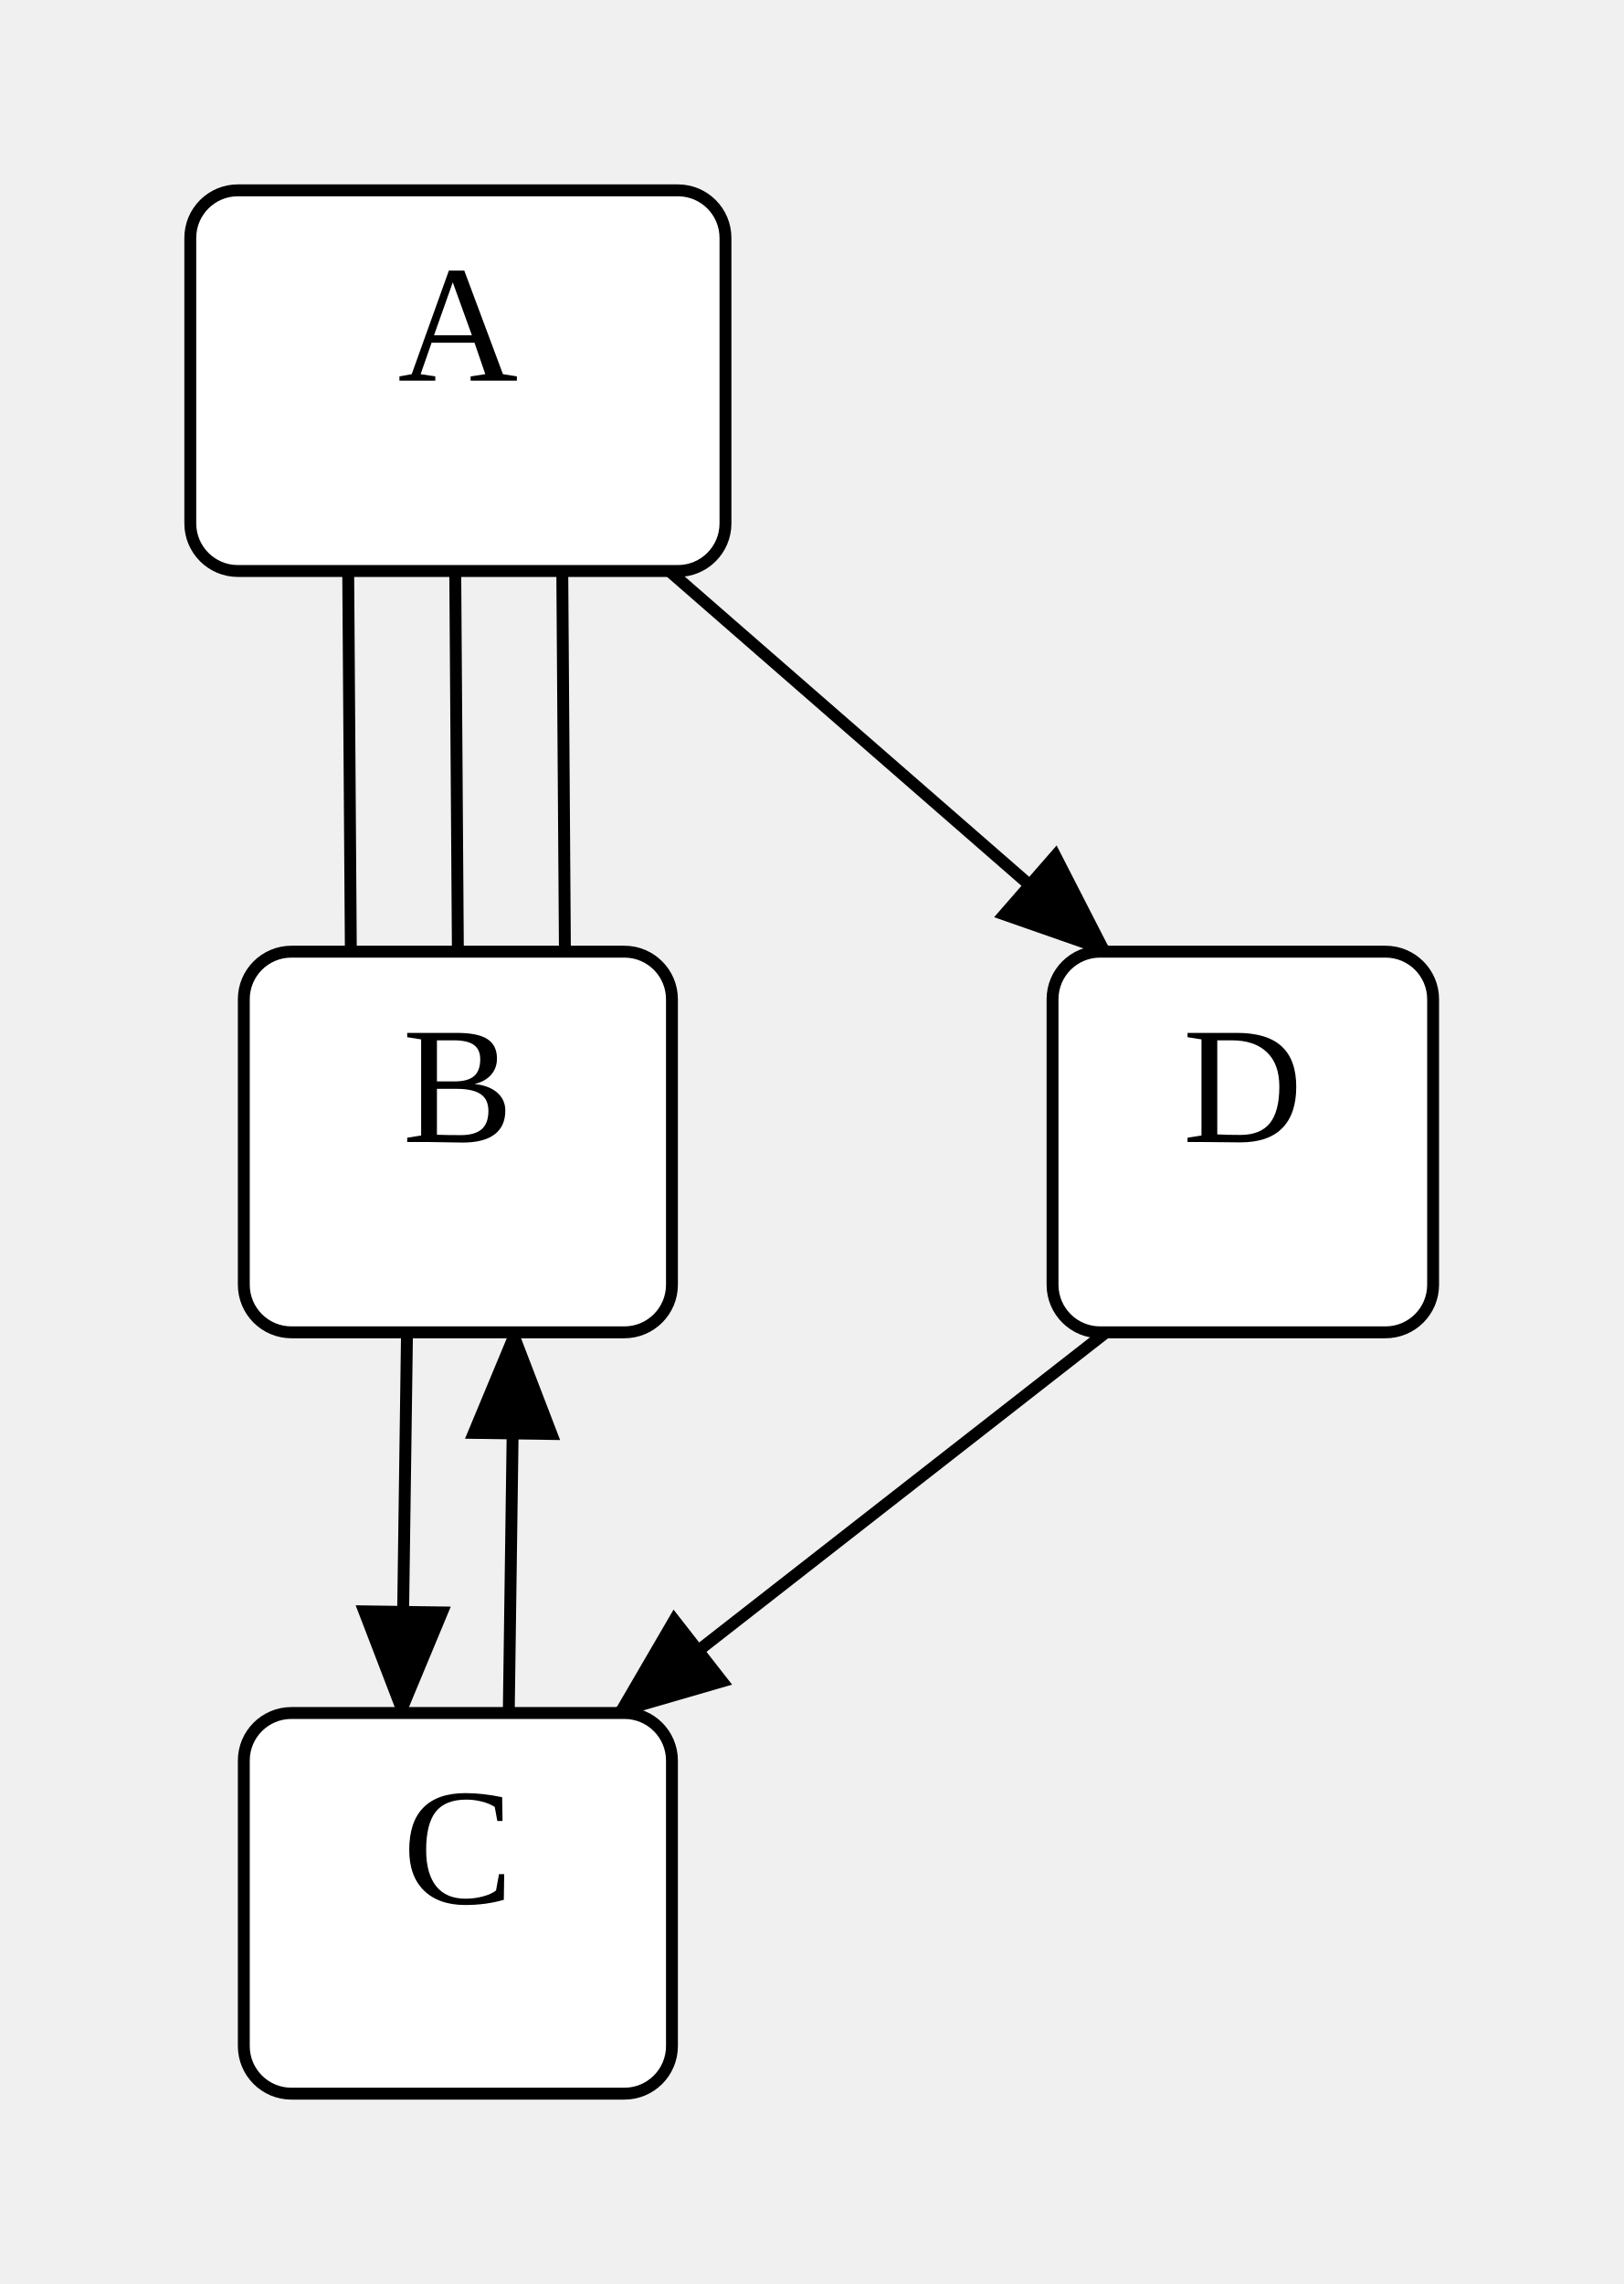
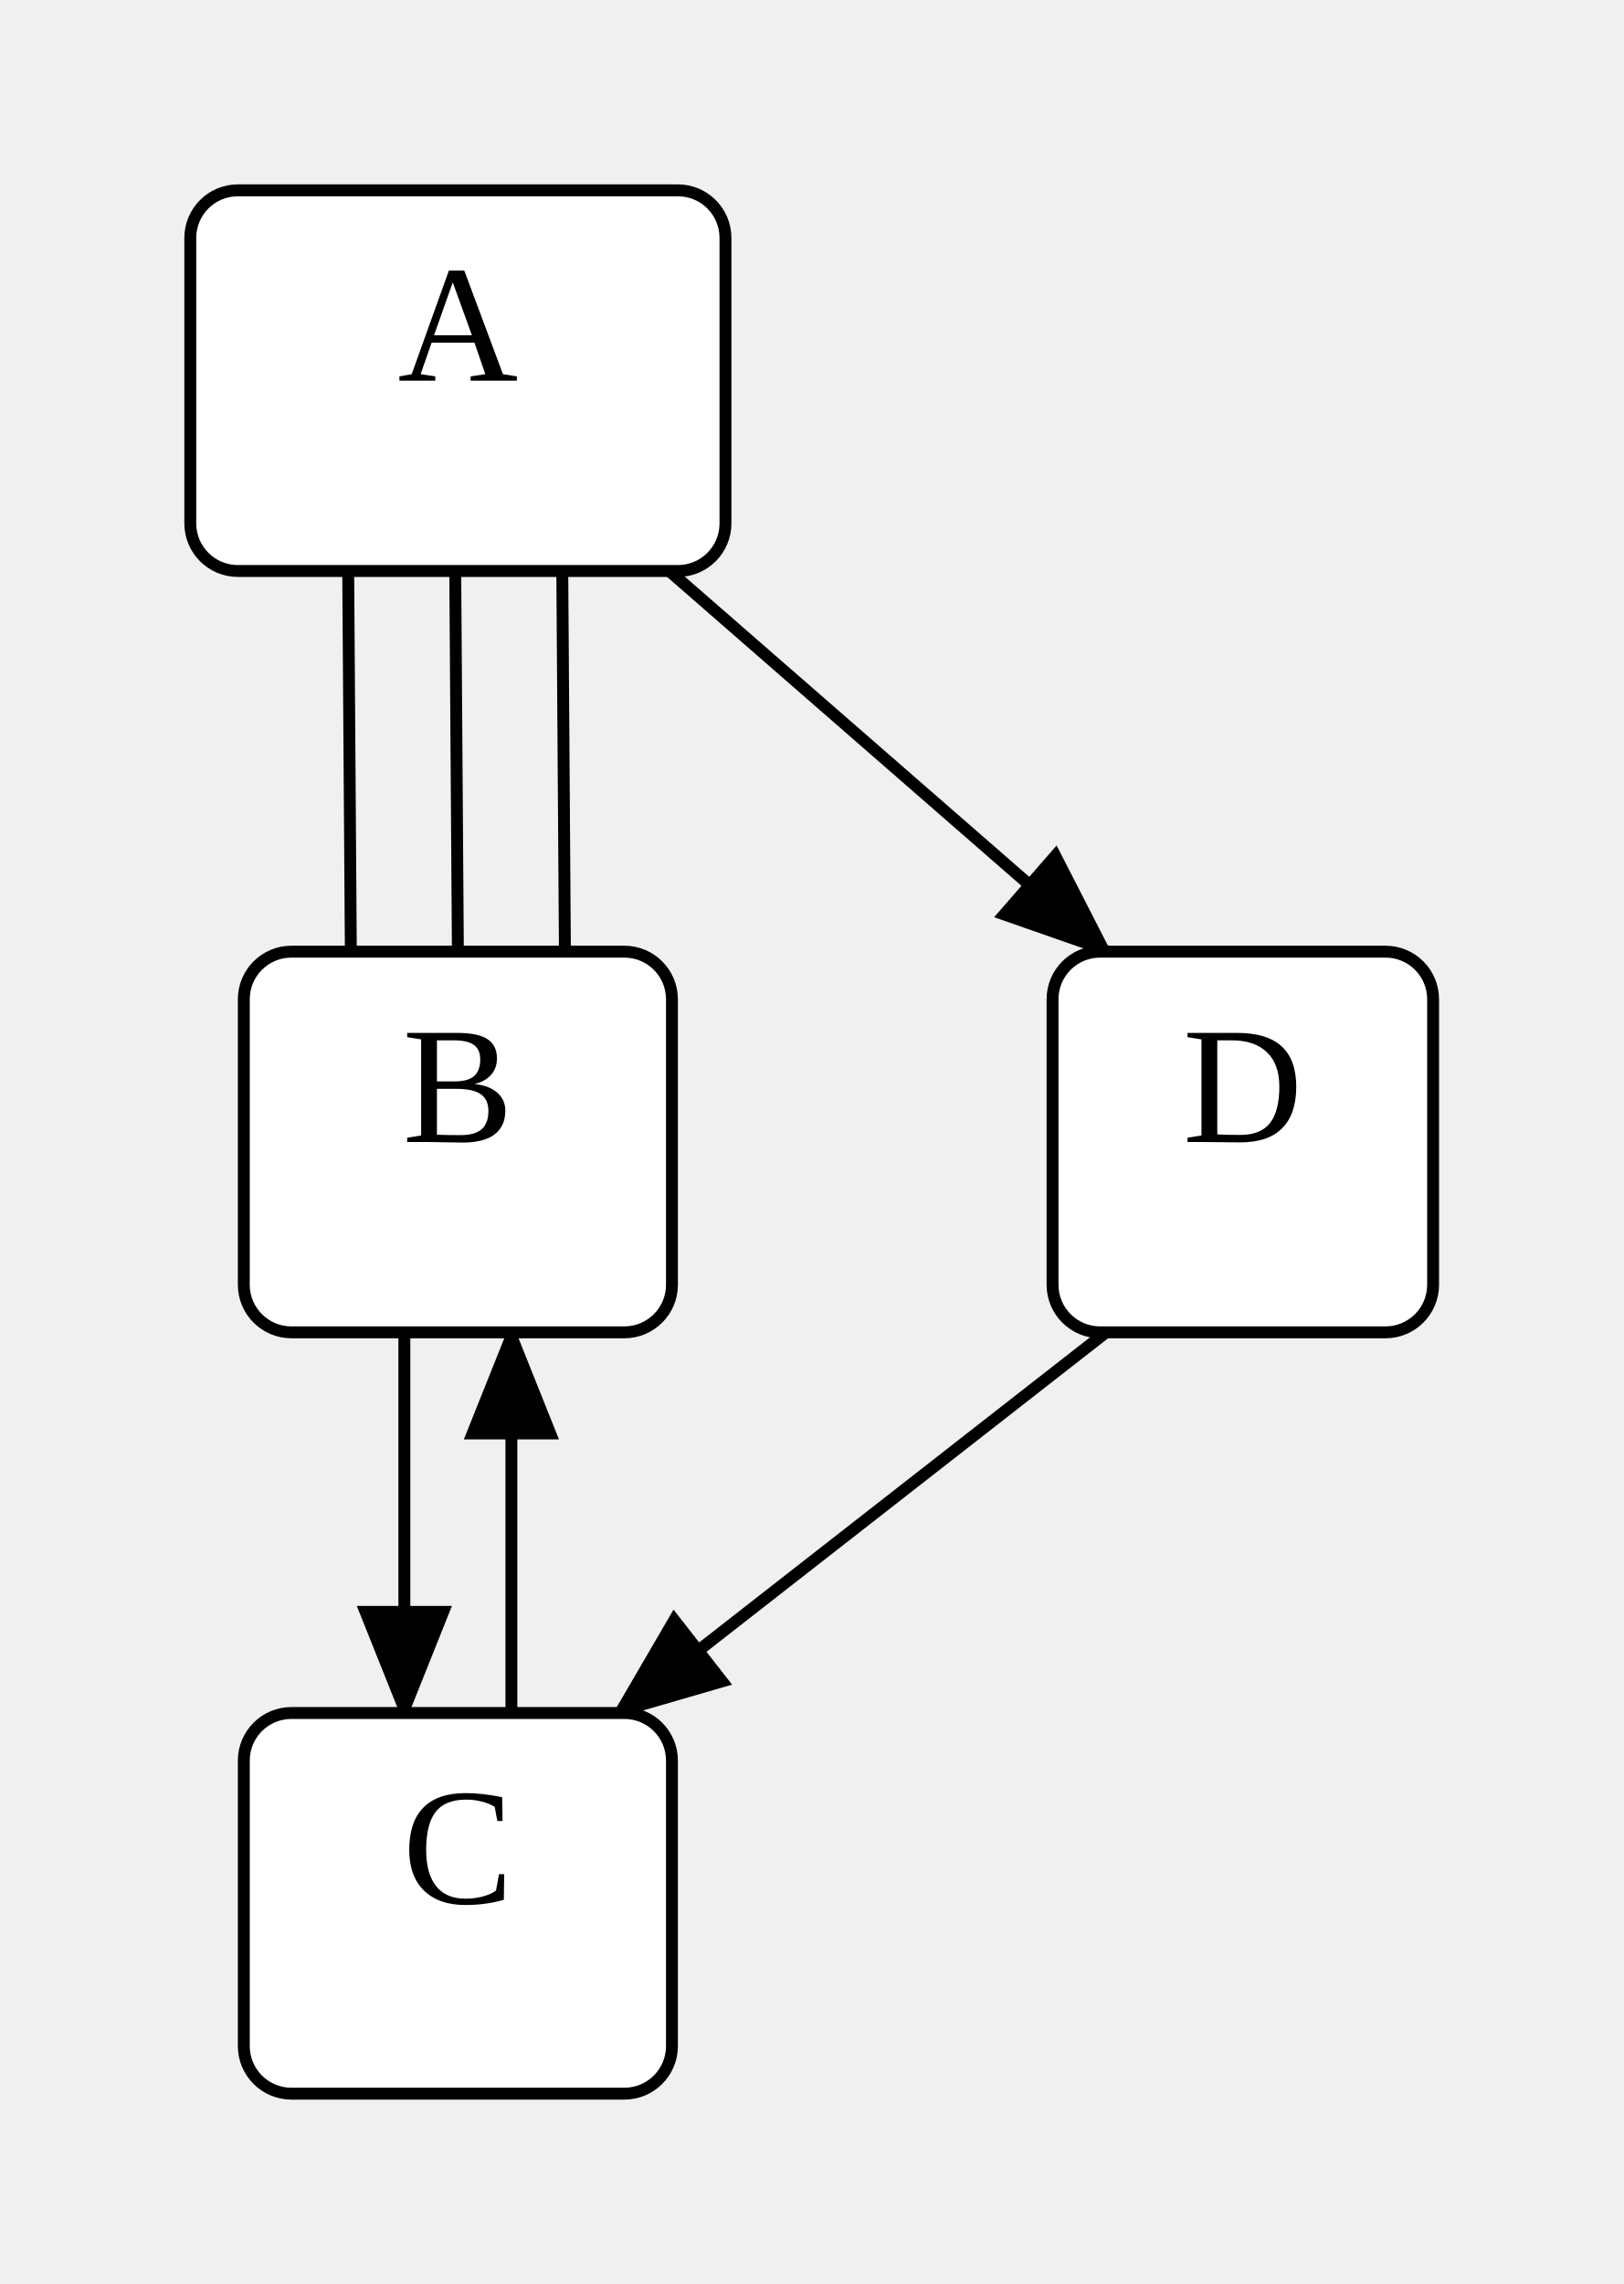
<svg xmlns="http://www.w3.org/2000/svg" width="136.5" height="192">
  <style type="text/css">
		.edge { fill: none; }
	</style>
  <defs>
    <marker id="normal" markerWidth="10" markerHeight="8" refX="9" refY="4" orient="auto-start-reverse" markerUnits="userSpaceOnUse">
      <path d="M0,0 L0,8 L10,4 z" fill="context-stroke" />
    </marker>
    <marker id="vee" markerWidth="10" markerHeight="8" refX="9" refY="4" orient="auto-start-reverse" markerUnits="userSpaceOnUse">
      <path d="M0,0 L10,4 L0,8 L3,4 z" fill="context-stroke" />
    </marker>
    <marker id="dot" markerWidth="8" markerHeight="8" refX="7" refY="4" orient="auto-start-reverse" markerUnits="userSpaceOnUse">
      <circle cx="4" cy="4" r="3.5" fill="context-stroke" />
    </marker>
    <marker id="odot" markerWidth="8" markerHeight="8" refX="7" refY="4" orient="auto-start-reverse" markerUnits="userSpaceOnUse">
      <circle cx="4" cy="4" r="3" fill="white" stroke="context-stroke" />
    </marker>
  </defs>
  <g>
    <path class="edge" stroke="#000000" stroke-width="1" d="M29.278,48 L29.5,80 " />
    <path class="edge" stroke="#000000" stroke-width="1" d="M38.278,48 L38.5,80 " />
    <path class="edge" stroke="#000000" stroke-width="1" d="M47.278,48 L47.5,80 " />
-     <path class="edge" marker-end="url(#normal)" stroke="#000000" stroke-width="1" d="M34.222,112 L33.778,144 " />
-     <path class="edge" marker-end="url(#normal)" stroke="#000000" stroke-width="1" d="M42.778,144 L43.222,112 " />
+     <path class="edge" marker-end="url(#normal)" stroke="#000000" stroke-width="1" d="M34,112 L34,144 " />
+     <path class="edge" marker-end="url(#normal)" stroke="#000000" stroke-width="1" d="M43,144 L43,112 " />
    <path class="edge" marker-end="url(#normal)" stroke="#000000" stroke-width="1" d="M56.278,48 L93,80 " />
    <path class="edge" marker-end="url(#normal)" stroke="#000000" stroke-width="1" d="M93,112 L52,144 " />
    <rect x="16" y="16" width="45" height="32" rx="4" class="node" fill="#FFFFFF" stroke="#000000" stroke-width="1" />
    <text text-anchor="middle" alignment-baseline="middle" x="38.5" y="32" font-size="14" fill="#000000">A</text>
    <rect x="20.5" y="80" width="36" height="32" rx="4" class="node" fill="#FFFFFF" stroke="#000000" stroke-width="1" />
    <text text-anchor="middle" alignment-baseline="middle" x="38.5" y="96" font-size="14" fill="#000000">B</text>
    <rect x="20.5" y="144" width="36" height="32" rx="4" class="node" fill="#FFFFFF" stroke="#000000" stroke-width="1" />
    <text text-anchor="middle" alignment-baseline="middle" x="38.5" y="160" font-size="14" fill="#000000">C</text>
    <rect x="88.5" y="80" width="32" height="32" rx="4" class="node" fill="#FFFFFF" stroke="#000000" stroke-width="1" />
    <text text-anchor="middle" alignment-baseline="middle" x="104.5" y="96" font-size="14" fill="#000000">D</text>
  </g>
</svg>
